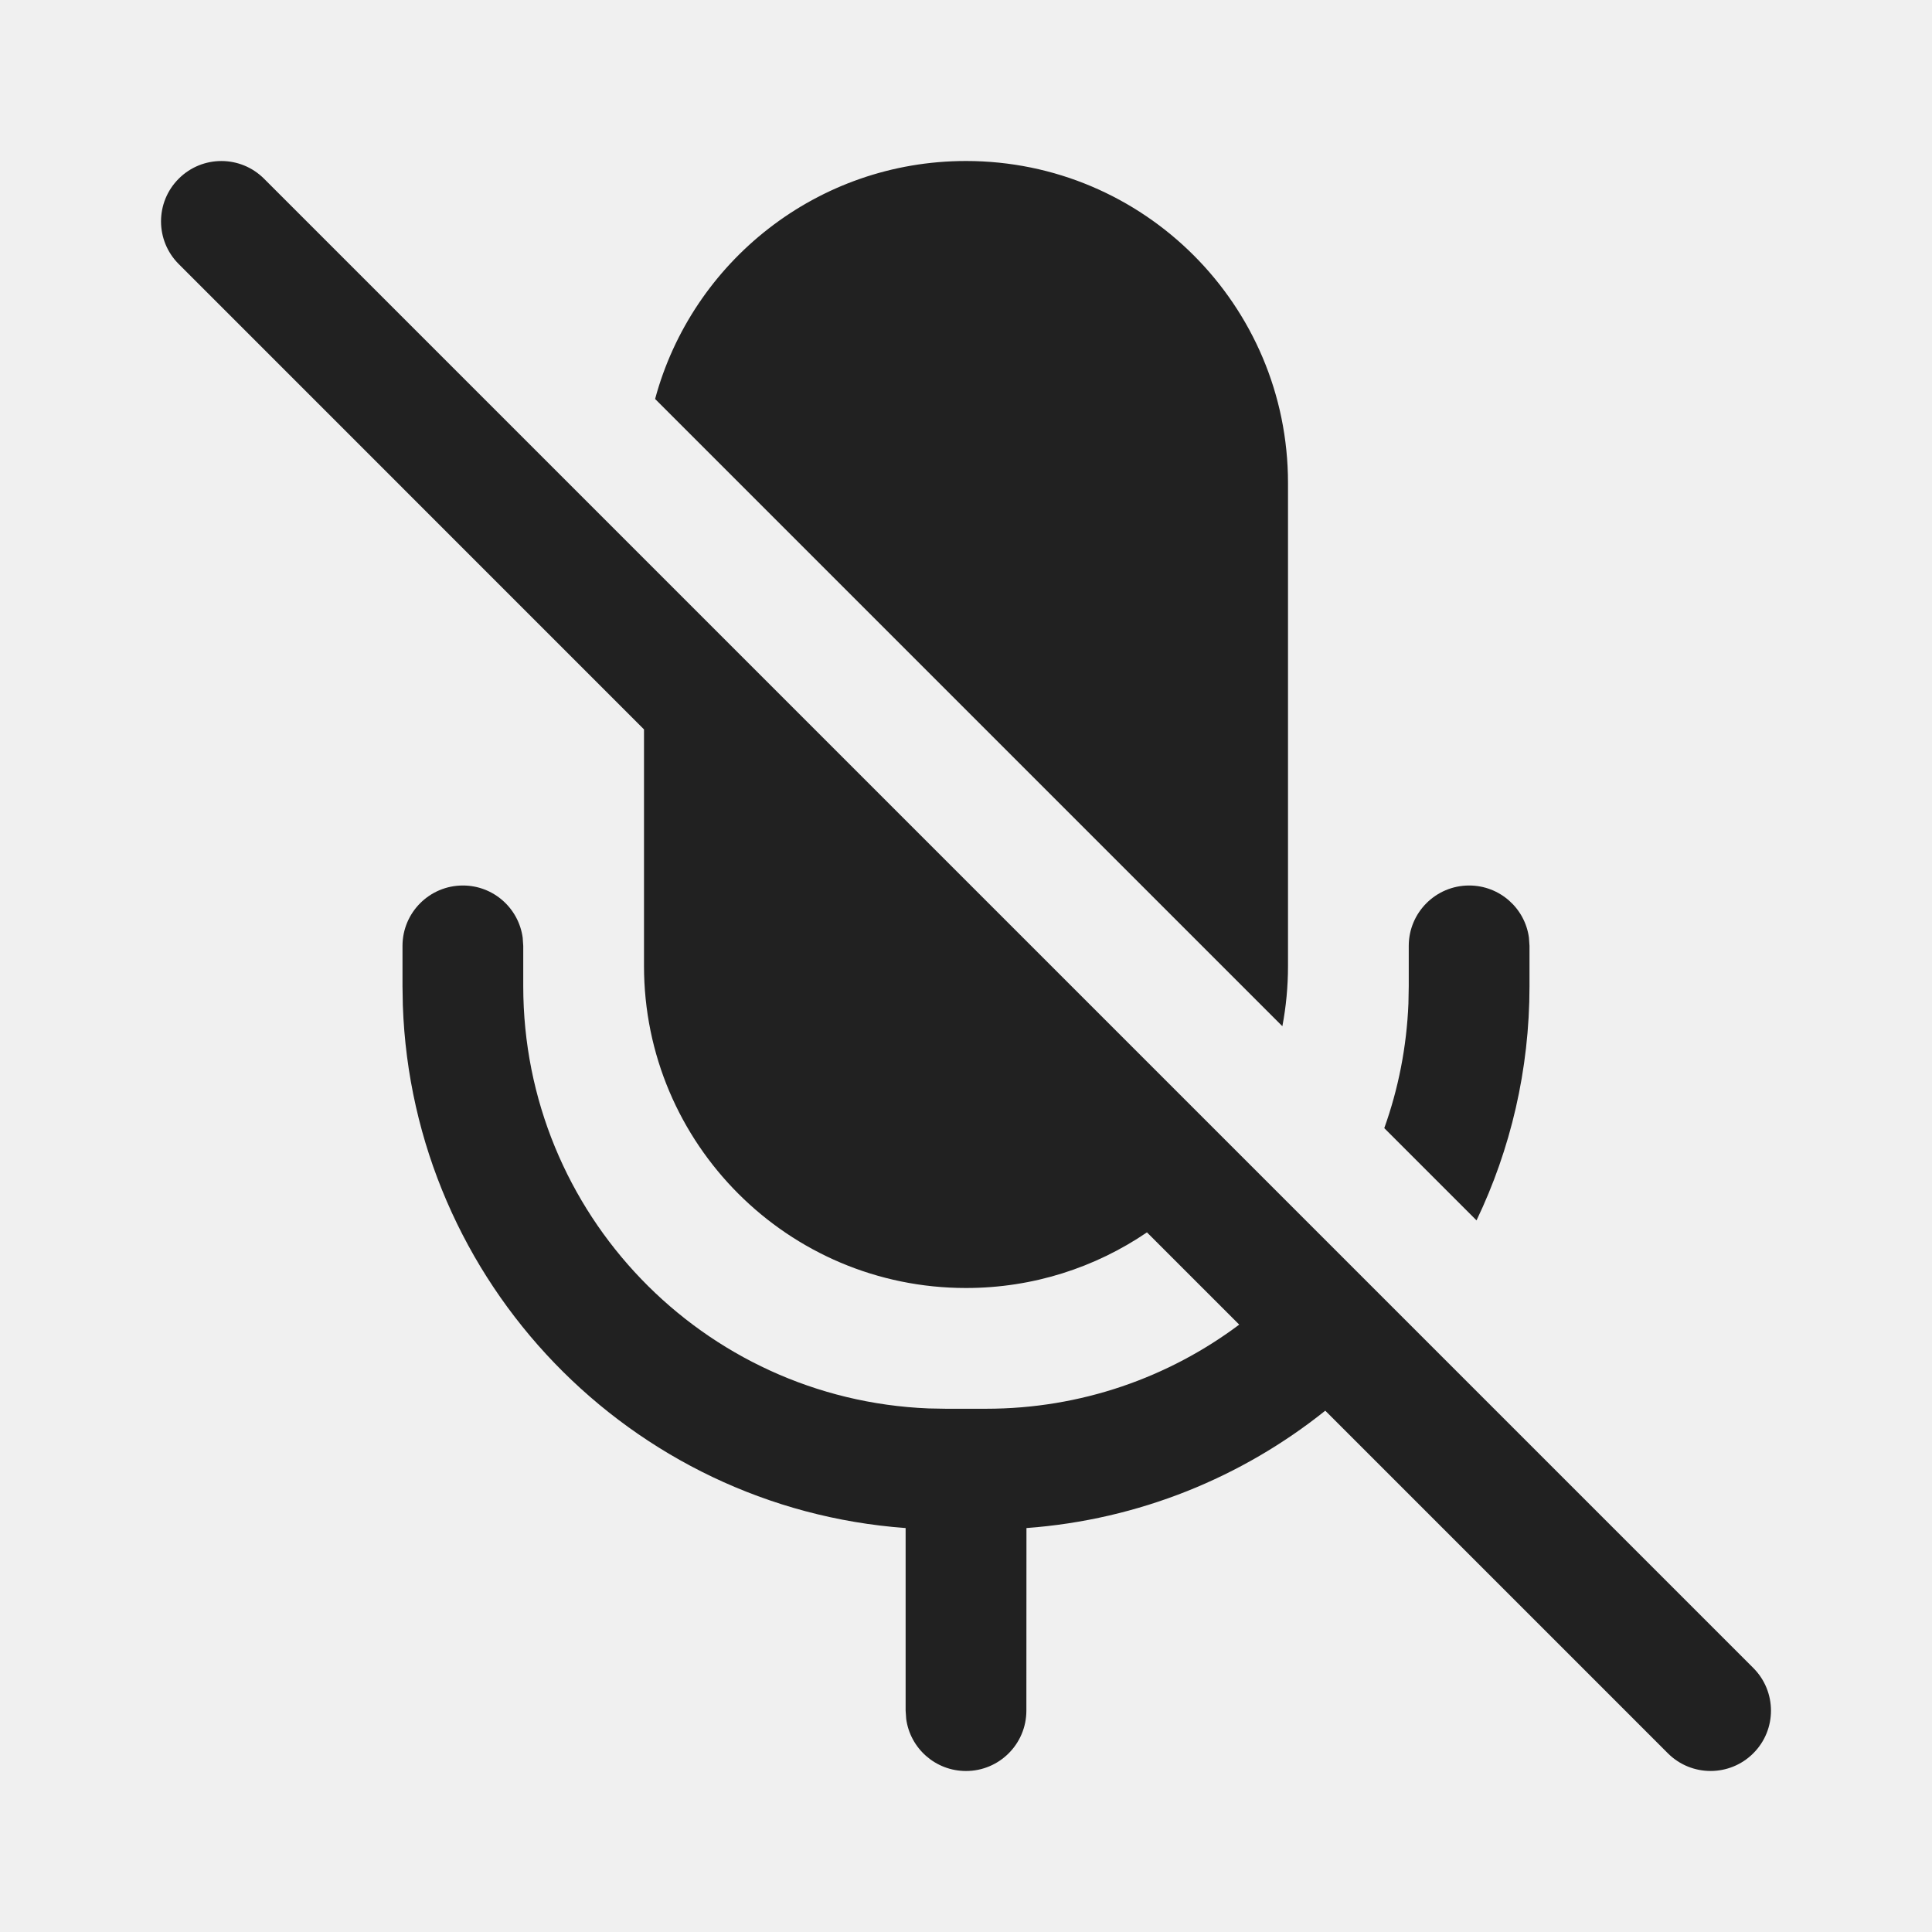
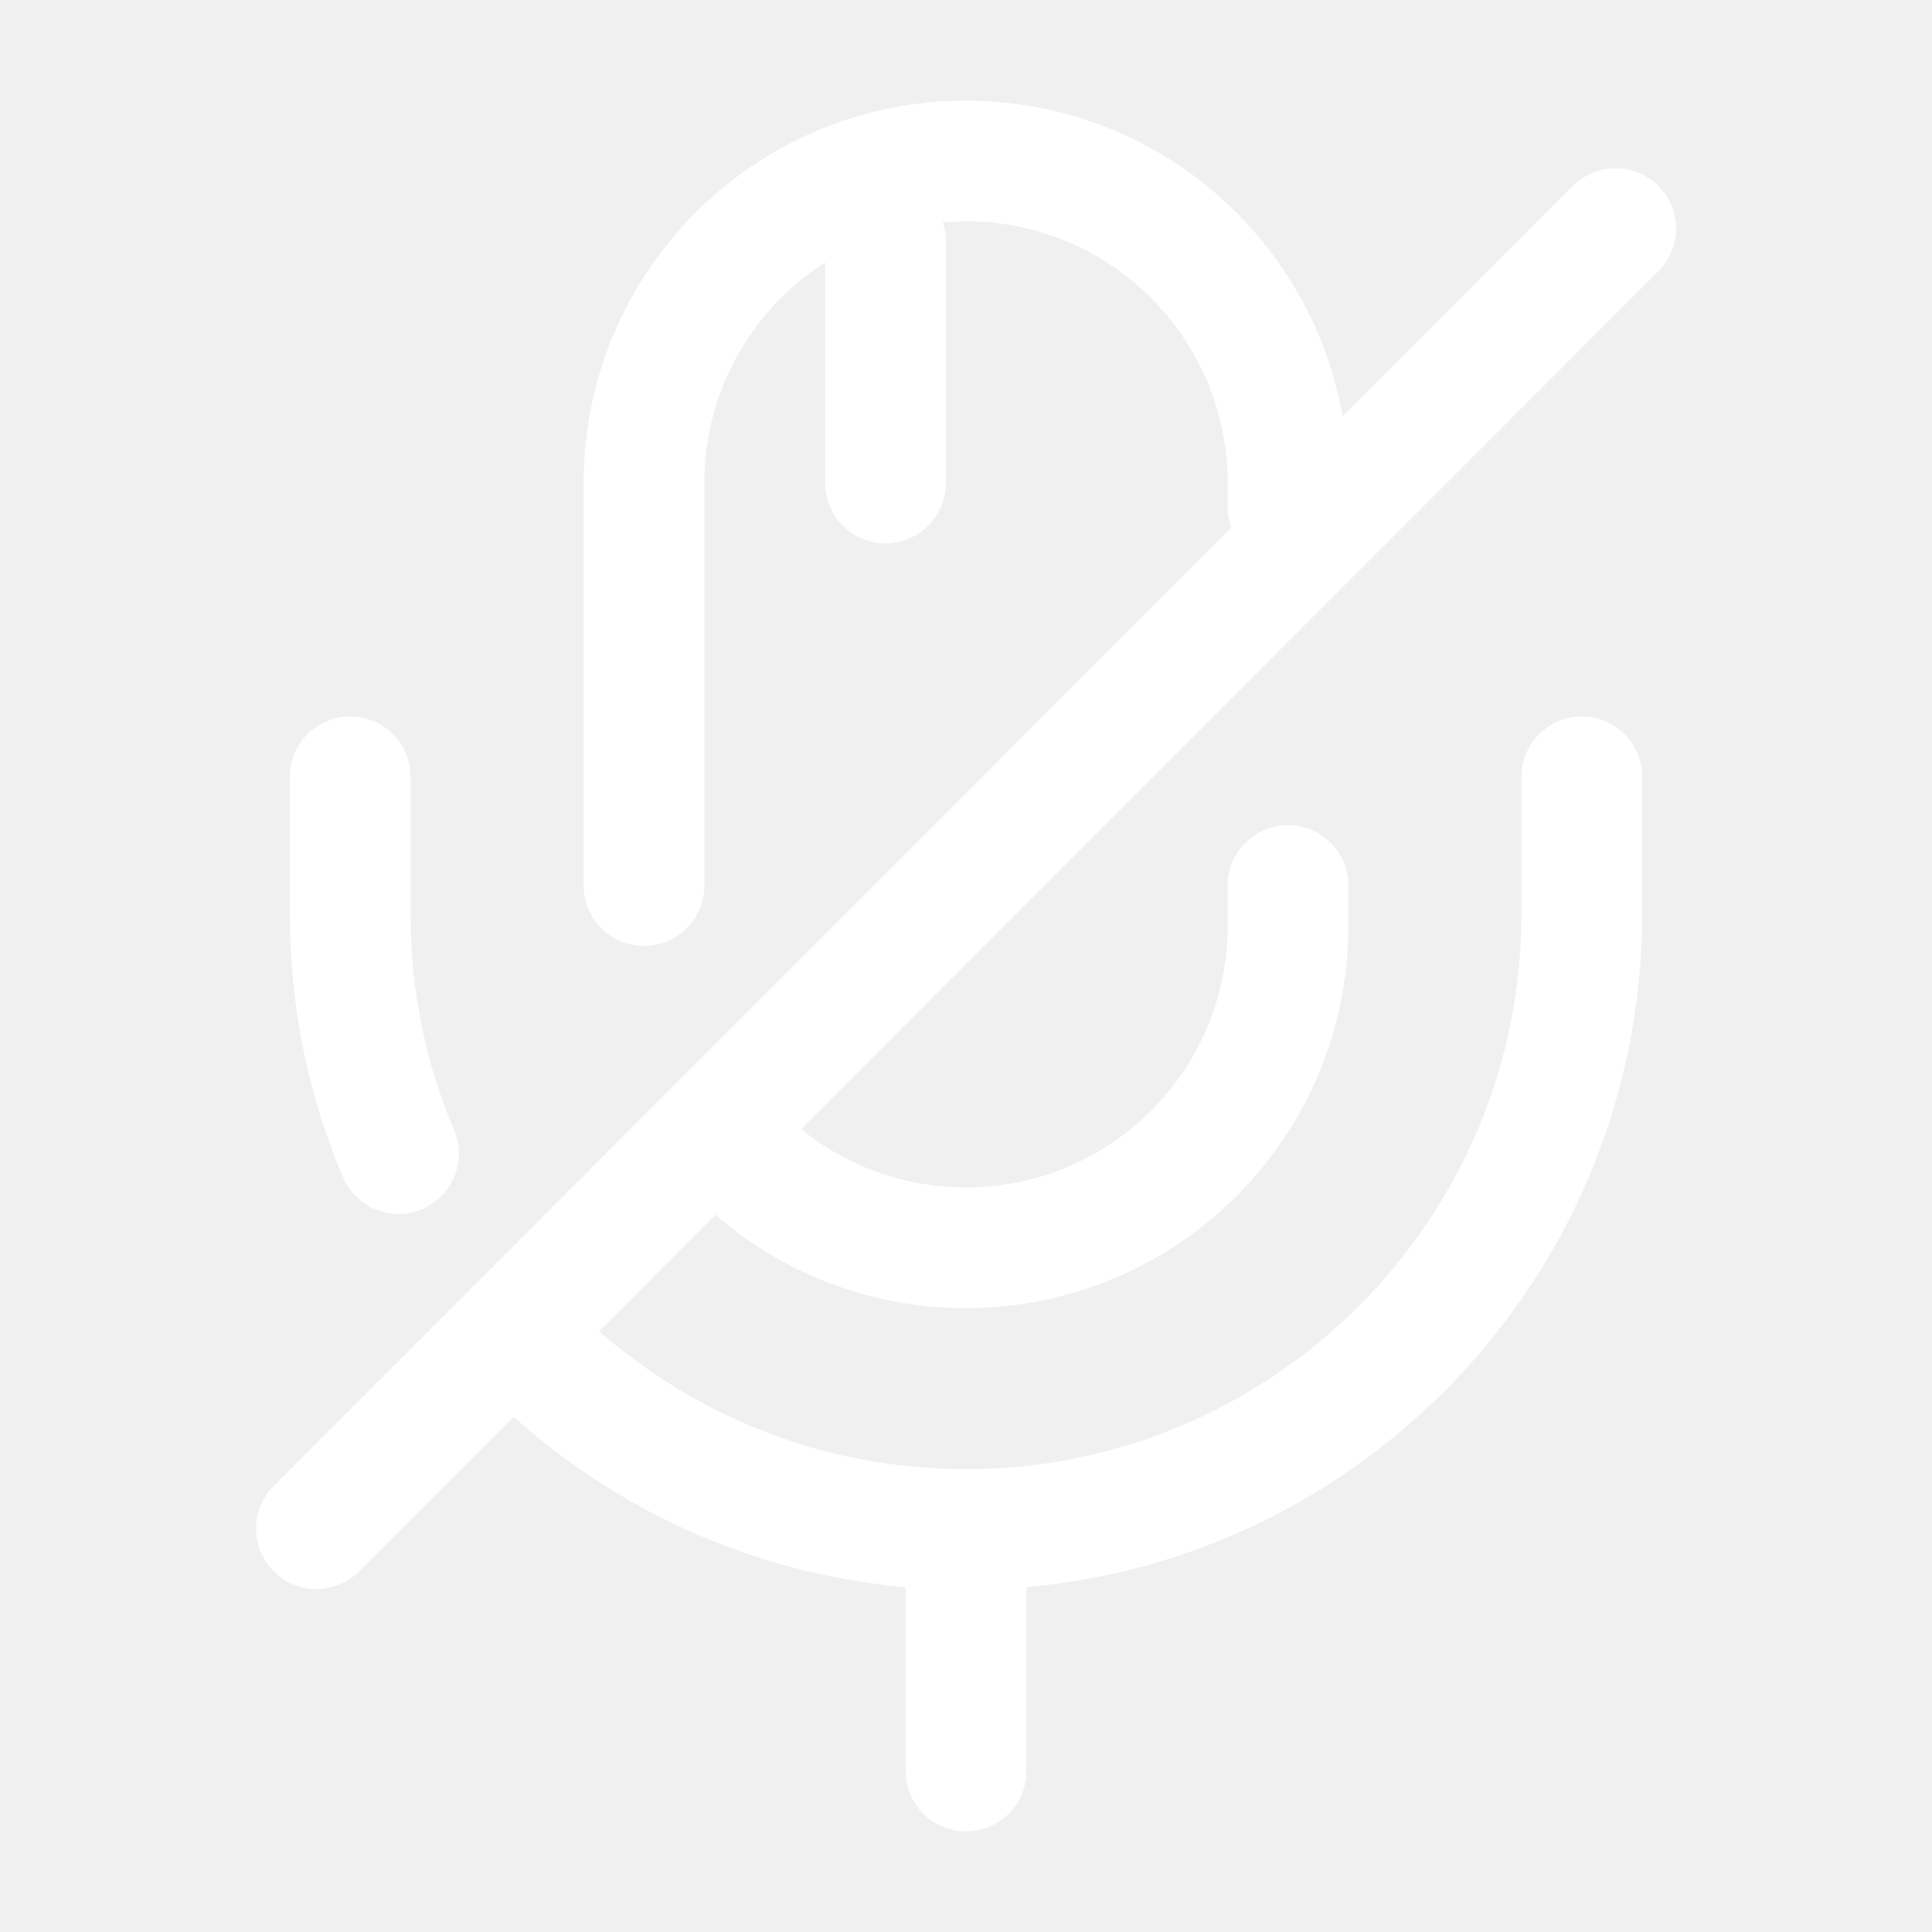
<svg xmlns="http://www.w3.org/2000/svg" width="24" height="24" viewBox="0 0 24 24" fill="none">
-   <path d="M3.28 2.22C2.987 1.927 2.513 1.927 2.22 2.22C1.927 2.513 1.927 2.987 2.22 3.28L8 9.061V12C8 14.209 9.791 16 12 16C12.834 16 13.607 15.745 14.248 15.309L15.394 16.455C14.518 17.111 13.429 17.5 12.25 17.5H11.75L11.534 17.496C8.734 17.382 6.5 15.077 6.5 12.25V11.75L6.493 11.648C6.443 11.282 6.13 11 5.75 11C5.336 11 5 11.336 5 11.75V12.25L5.004 12.486C5.123 15.938 7.833 18.732 11.25 18.982L11.25 21.25L11.257 21.352C11.306 21.718 11.62 22 12 22C12.414 22 12.75 21.664 12.75 21.25L12.751 18.982C14.15 18.879 15.431 18.35 16.463 17.524L20.719 21.78C21.012 22.073 21.487 22.073 21.78 21.78C22.073 21.488 22.073 21.013 21.78 20.72L3.28 2.22ZM17.196 14.014L18.342 15.16C18.764 14.279 19 13.292 19 12.25V11.75L18.993 11.648C18.944 11.282 18.63 11 18.25 11C17.836 11 17.5 11.336 17.5 11.75V12.25L17.496 12.466C17.474 13.008 17.37 13.528 17.196 14.014ZM8.138 4.956L15.93 12.748C15.976 12.506 16 12.256 16 12V6C16 3.791 14.209 2 12 2C10.152 2 8.597 3.253 8.138 4.956Z" fill="#212121" />
+   <path d="M16 6.3V6C16 3.79 14.21 2 12 2C9.79 2 8 3.79 8 6V11" stroke="white" stroke-width="1.5" stroke-linecap="round" stroke-linejoin="round" />
+   <path d="M9.04 14.19C9.77 15 10.83 15.5 12 15.5C14.21 15.5 16 13.71 16 11.5V11" stroke="white" stroke-width="1.5" stroke-linecap="round" stroke-linejoin="round" />
+   <path d="M6.78 16.95C8.15 18.22 9.98 19 12 19C16.22 19 19.65 15.57 19.65 11.35V9.65" stroke="white" stroke-width="1.5" stroke-linecap="round" stroke-linejoin="round" />
+   <path d="M4.35 9.65V11.35C4.35 12.41 4.56 13.41 4.95 14.33" stroke="white" stroke-width="1.5" stroke-linecap="round" stroke-linejoin="round" />
+   <path d="M20.07 2.84L3.93 18.99" stroke="white" stroke-width="1.5" stroke-linecap="round" stroke-linejoin="round" />
+   <path d="M11 3V6" stroke="white" stroke-width="1.5" stroke-linecap="round" stroke-linejoin="round" />
+   <path d="M12 19V22" stroke="white" stroke-width="1.5" stroke-linecap="round" stroke-linejoin="round" />
</svg>
